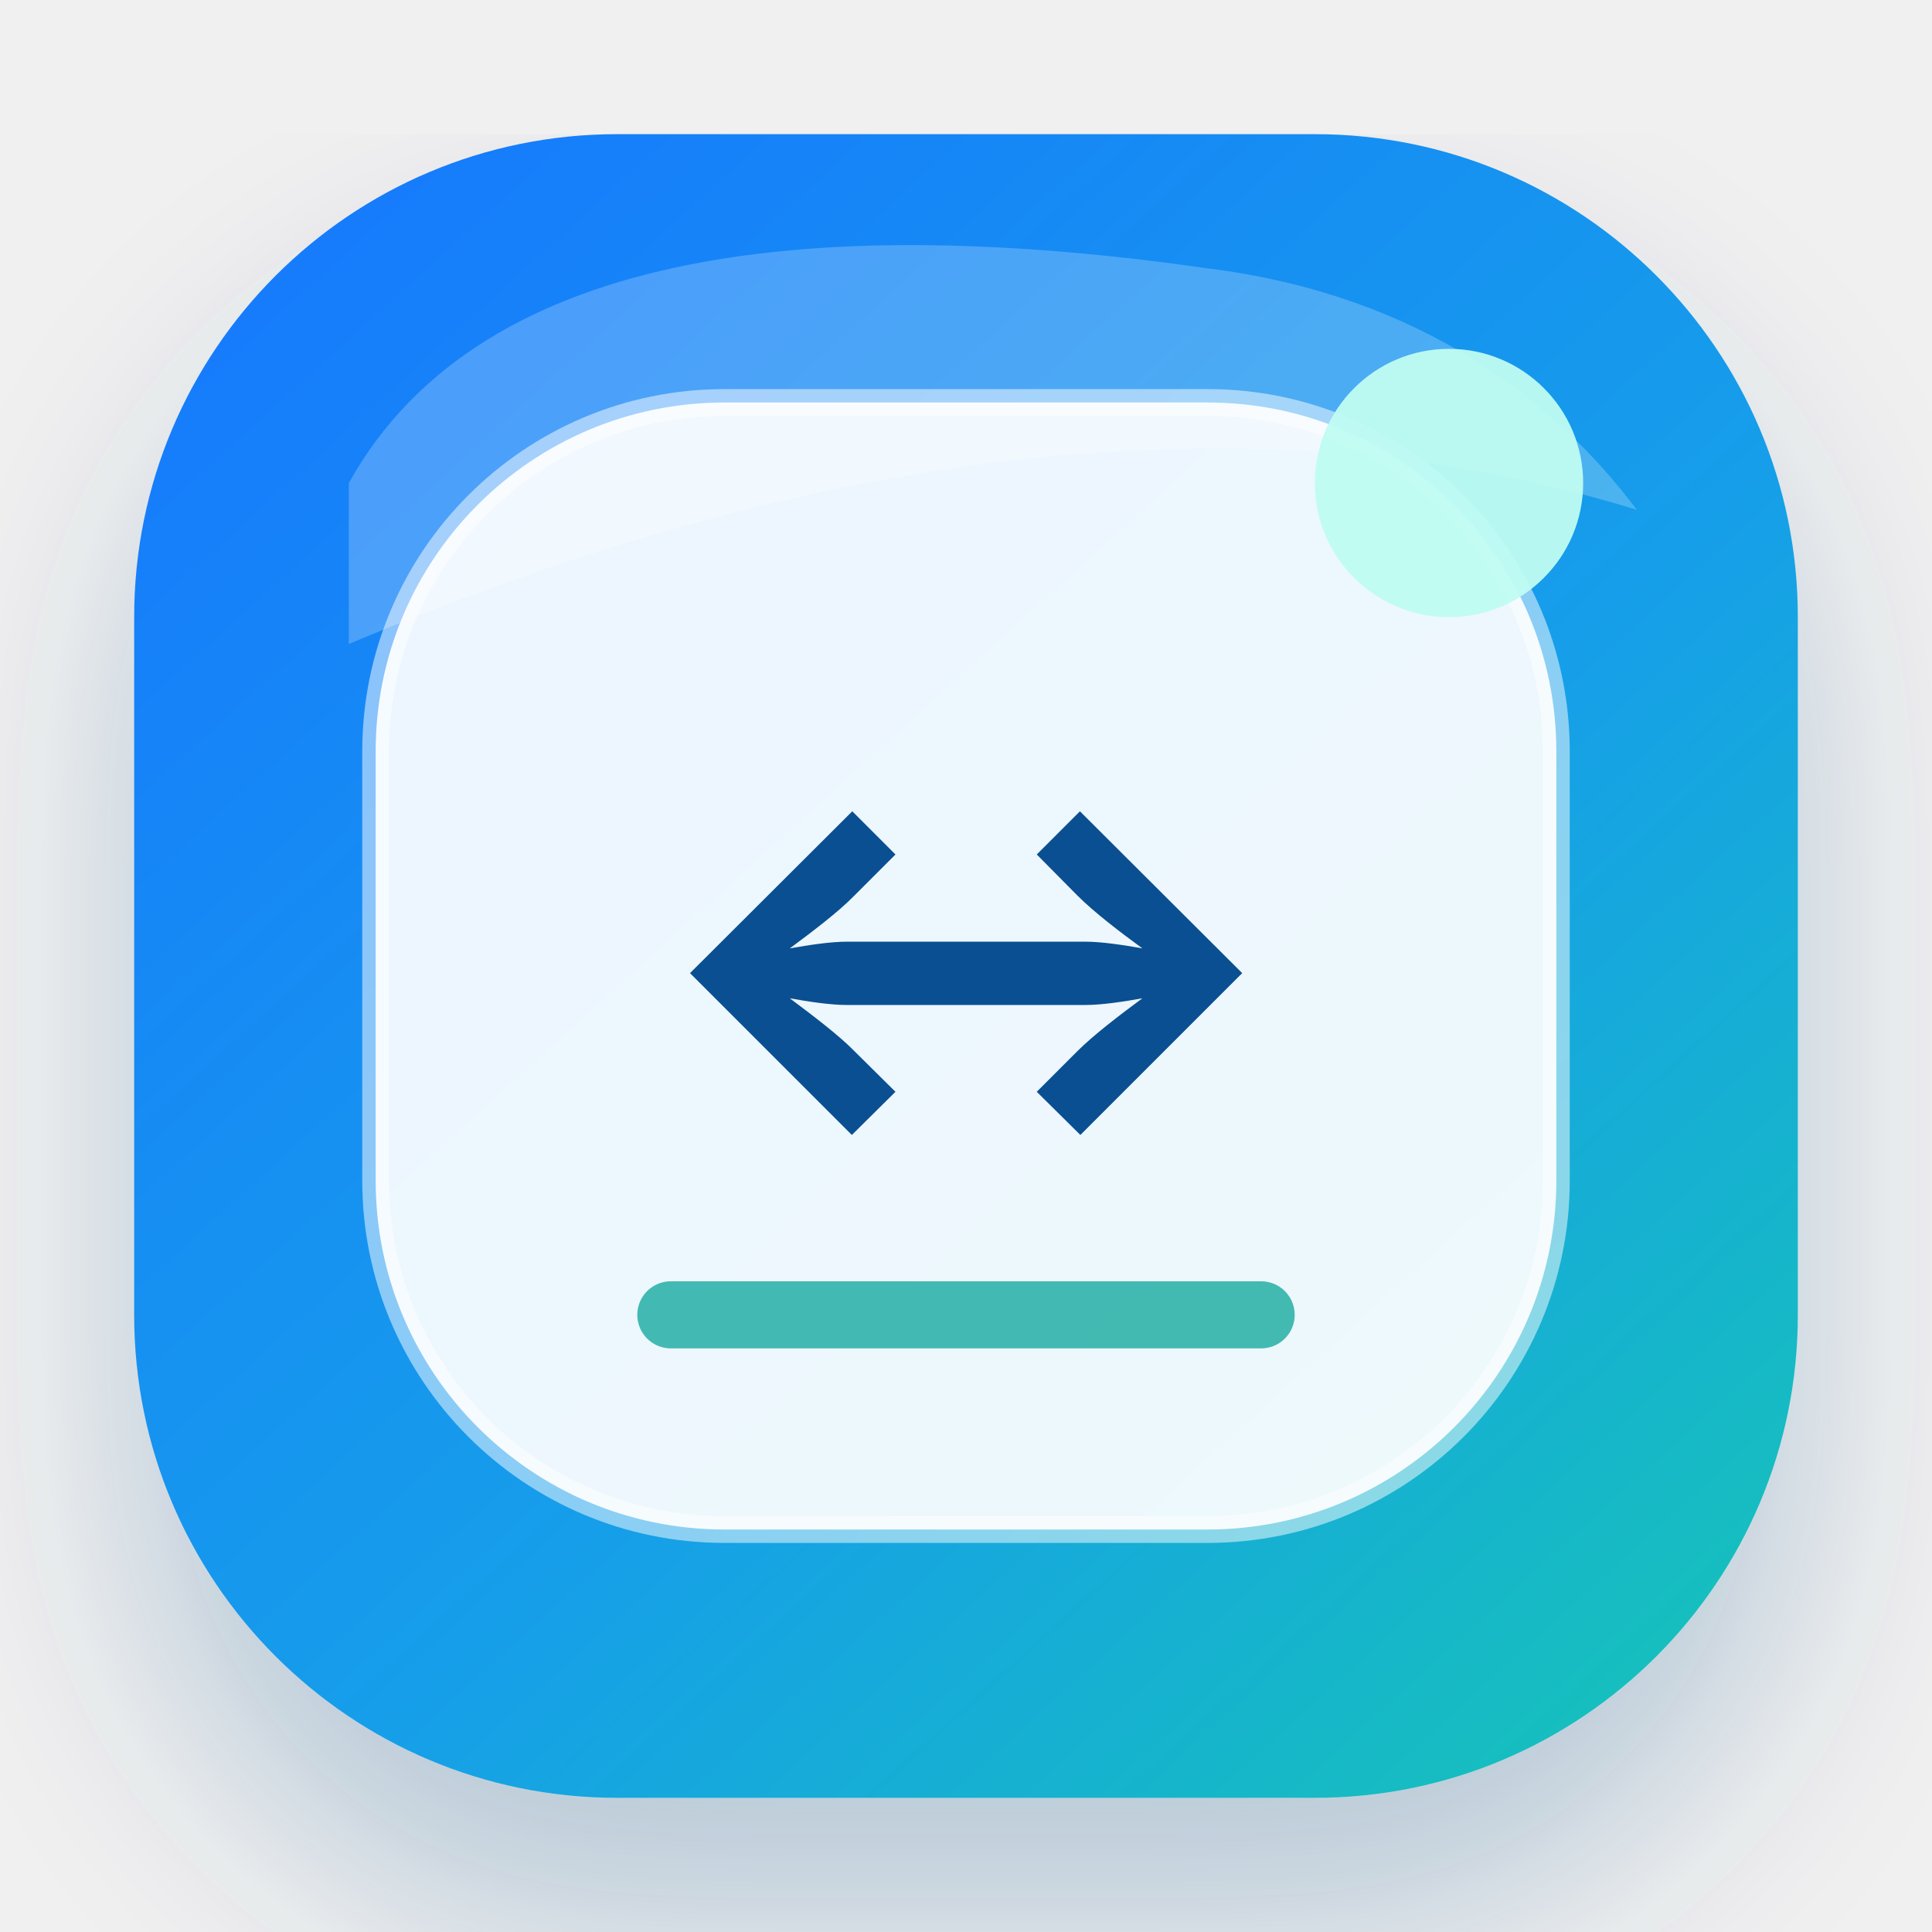
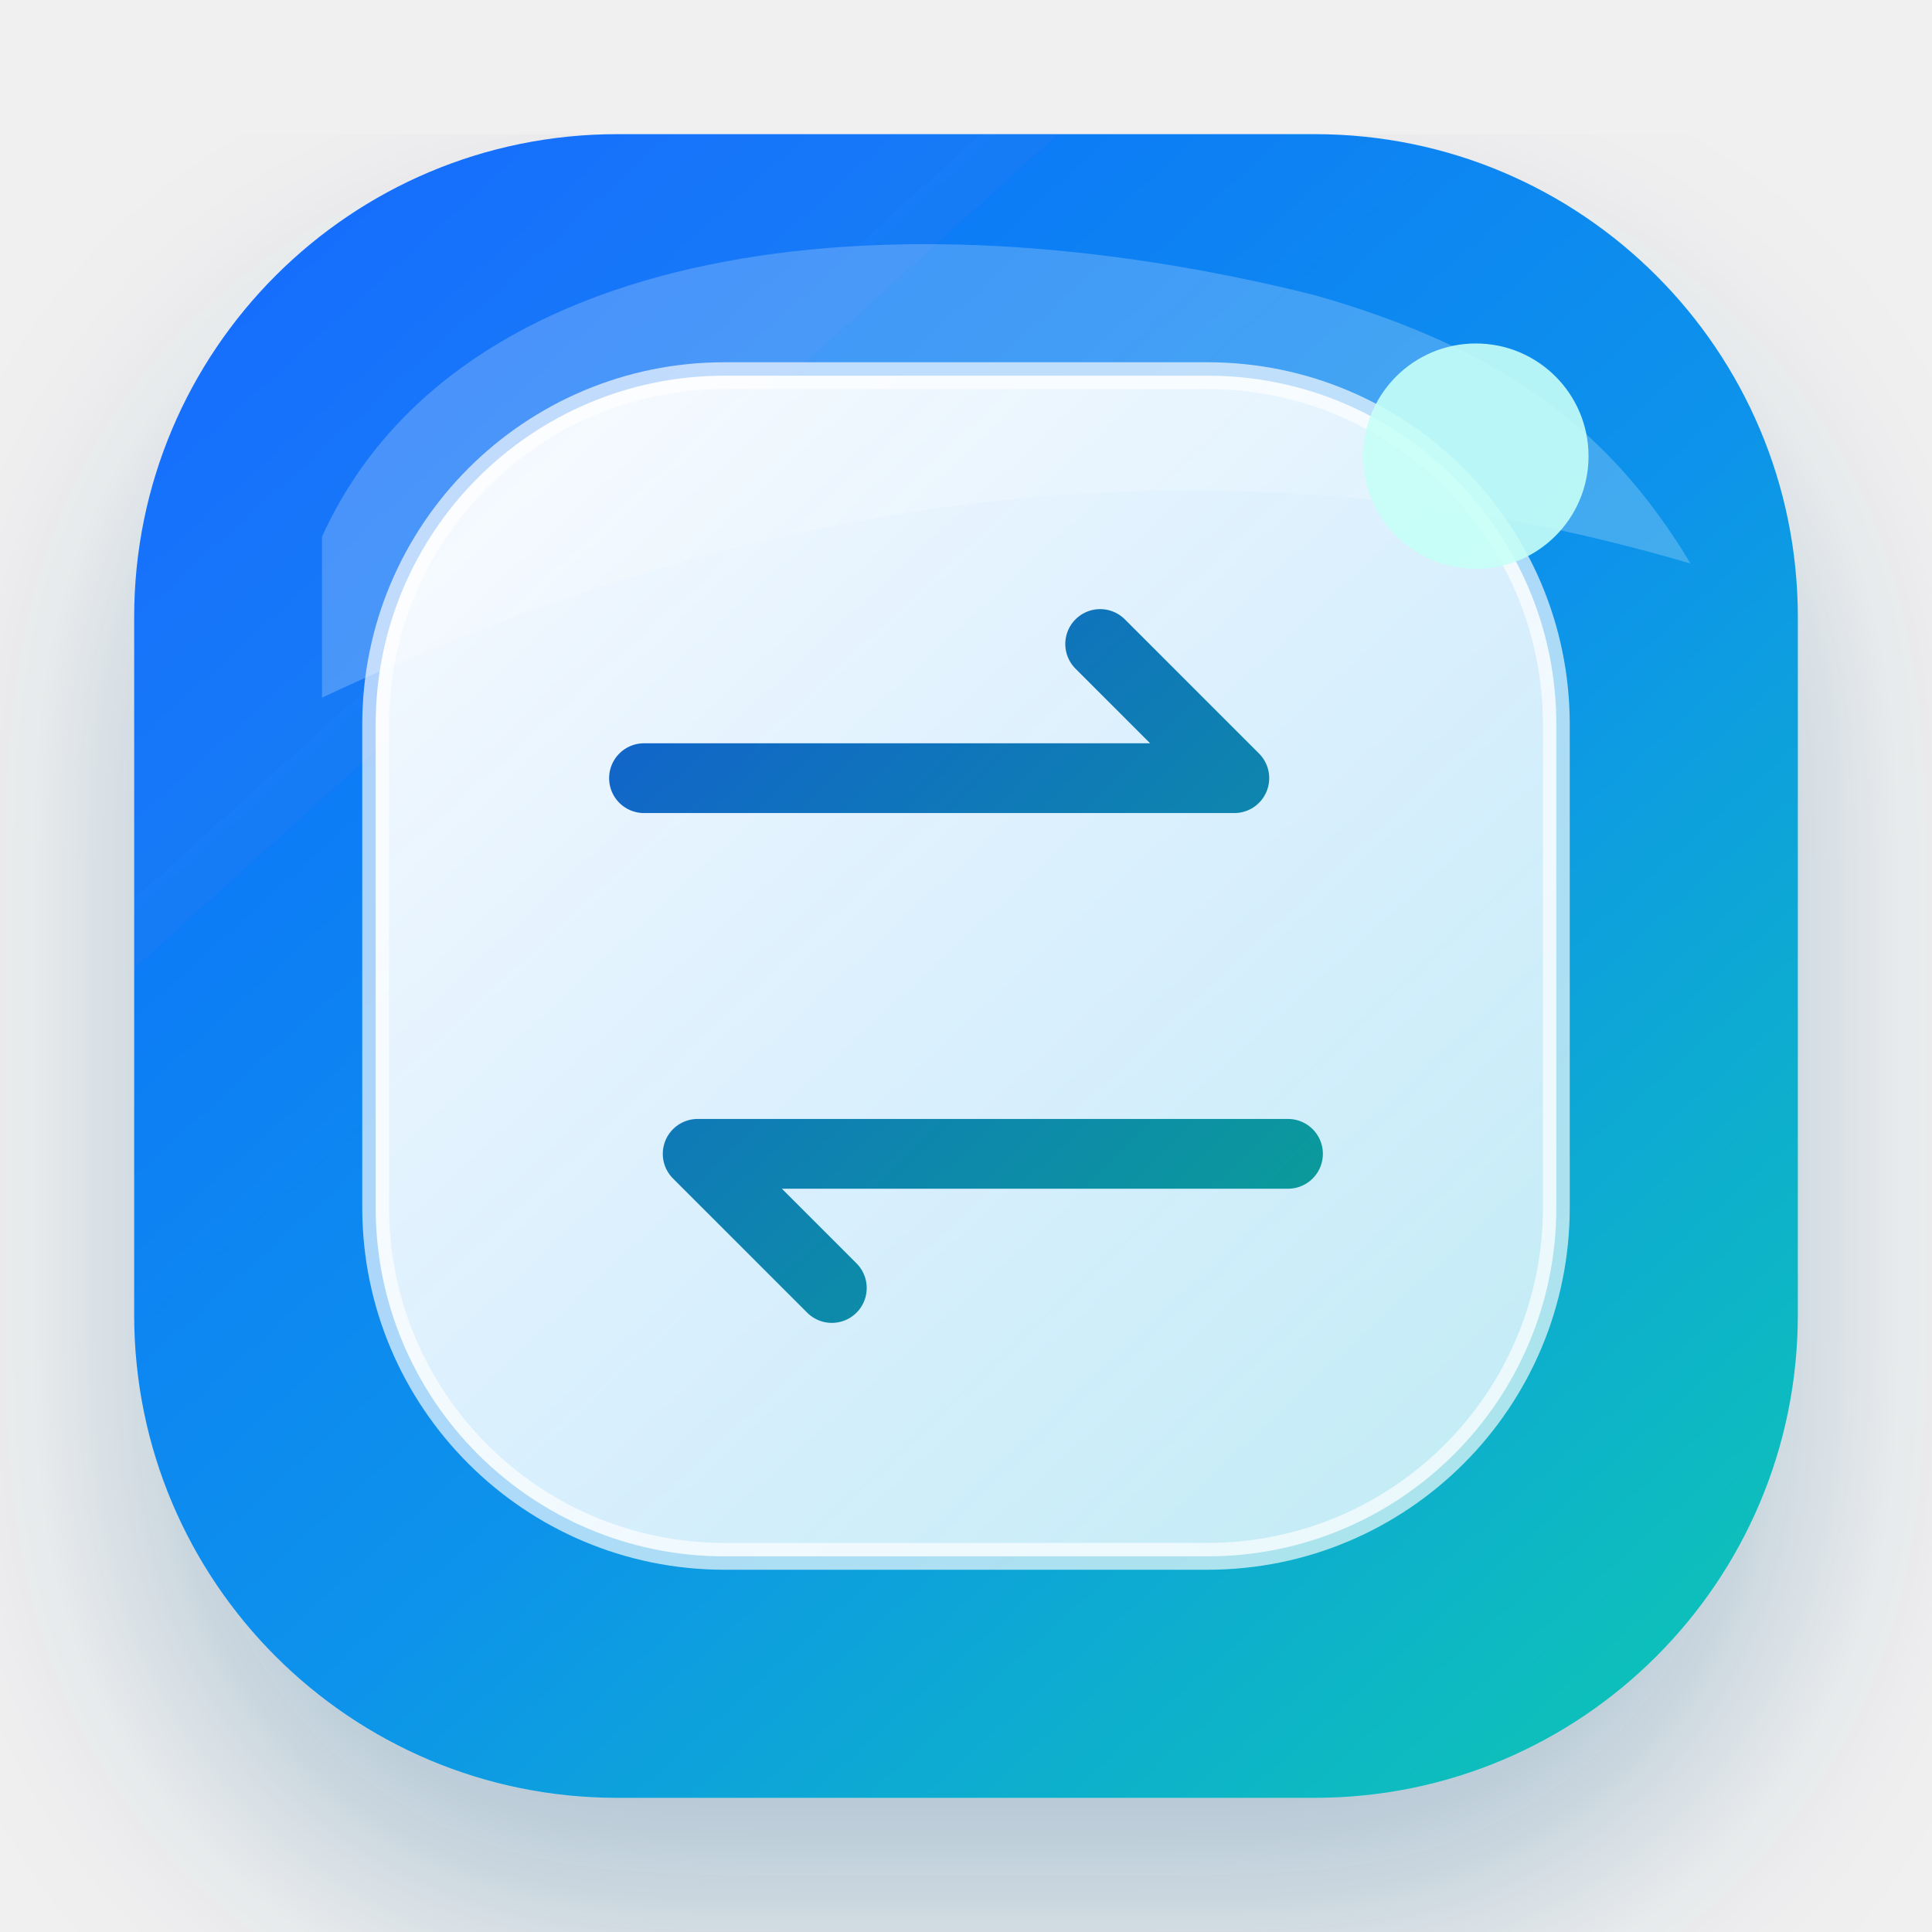
- <svg xmlns="http://www.w3.org/2000/svg" viewBox="0 0 72 72" role="img" aria-label="Converter">
+ <svg xmlns="http://www.w3.org/2000/svg" viewBox="0 0 72 72" role="img" aria-label="Converters">
  <defs>
-     <linearGradient id="g" x1="7" y1="4" x2="66" y2="69" gradientUnits="userSpaceOnUse">
-       <stop stop-color="#1976ff" />
-       <stop offset=".56" stop-color="#159eea" />
+     <linearGradient id="bg" x1="8" y1="5" x2="64" y2="67" gradientUnits="userSpaceOnUse">
+       <stop stop-color="#1769ff" />
+       <stop offset=".55" stop-color="#0b93eb" />
      <stop offset="1" stop-color="#12c7b3" />
    </linearGradient>
-     <linearGradient id="glass" x1="16" y1="12" x2="58" y2="61">
-       <stop stop-color="#fff" stop-opacity=".92" />
-       <stop offset="1" stop-color="#eaf8ff" stop-opacity=".74" />
+     <linearGradient id="glass" x1="17" y1="15" x2="57" y2="58" gradientUnits="userSpaceOnUse">
+       <stop stop-color="#ffffff" stop-opacity=".96" />
+       <stop offset="1" stop-color="#e8f8ff" stop-opacity=".82" />
    </linearGradient>
-     <filter id="s" x="-30%" y="-30%" width="160%" height="170%">
-       <feDropShadow dx="0" dy="5" stdDeviation="4" flood-color="#0b4d8a" flood-opacity=".23" />
+     <linearGradient id="ink" x1="23" y1="23" x2="50" y2="51" gradientUnits="userSpaceOnUse">
+       <stop stop-color="#125fce" />
+       <stop offset="1" stop-color="#0aa493" />
+     </linearGradient>
+     <filter id="ds" x="-30%" y="-30%" width="160%" height="175%">
+       <feDropShadow dx="0" dy="5" stdDeviation="4" flood-color="#0c4d84" flood-opacity=".25" />
    </filter>
  </defs>
-   <rect x="5" y="5" width="62" height="62" rx="18" fill="url(#g)" filter="url(#s)" />
-   <path d="M13 18C18 9 31 8 45 10c8 1 13 5 16 9-13-4-29-3-48 5z" fill="#fff" opacity=".23" />
-   <rect x="14" y="15" width="44" height="42" rx="13" fill="url(#glass)" stroke="#fff" stroke-opacity=".5" />
-   <circle cx="54" cy="18" r="5" fill="#bffcf2" opacity=".95" />
-   <text x="36" y="42" text-anchor="middle" font-family="Inter,Segoe UI,Arial,sans-serif" font-size="18" font-weight="800" fill="#0a4f91">↔</text>
-   <path d="M25 49h22" stroke="#12a99d" stroke-width="2.5" stroke-linecap="round" opacity=".78" />
+   <rect x="5" y="5" width="62" height="62" rx="18" fill="url(#bg)" filter="url(#ds)" />
+   <path d="M12 20C17 9 33 7 49 11c7 2 11 5 14 10-17-5-34-3-51 5z" fill="#fff" opacity=".22" />
+   <rect x="14" y="14" width="44" height="44" rx="13" fill="url(#glass)" stroke="#fff" stroke-opacity=".66" />
+   <circle cx="55" cy="17" r="4.2" fill="#c7fff7" opacity=".9" />
+   <g fill="none" stroke="url(#ink)" stroke-width="2.6" stroke-linecap="round" stroke-linejoin="round">
+     <path d="M24 29h22l-5-5M48 43H26l5 5" />
+   </g>
</svg>
